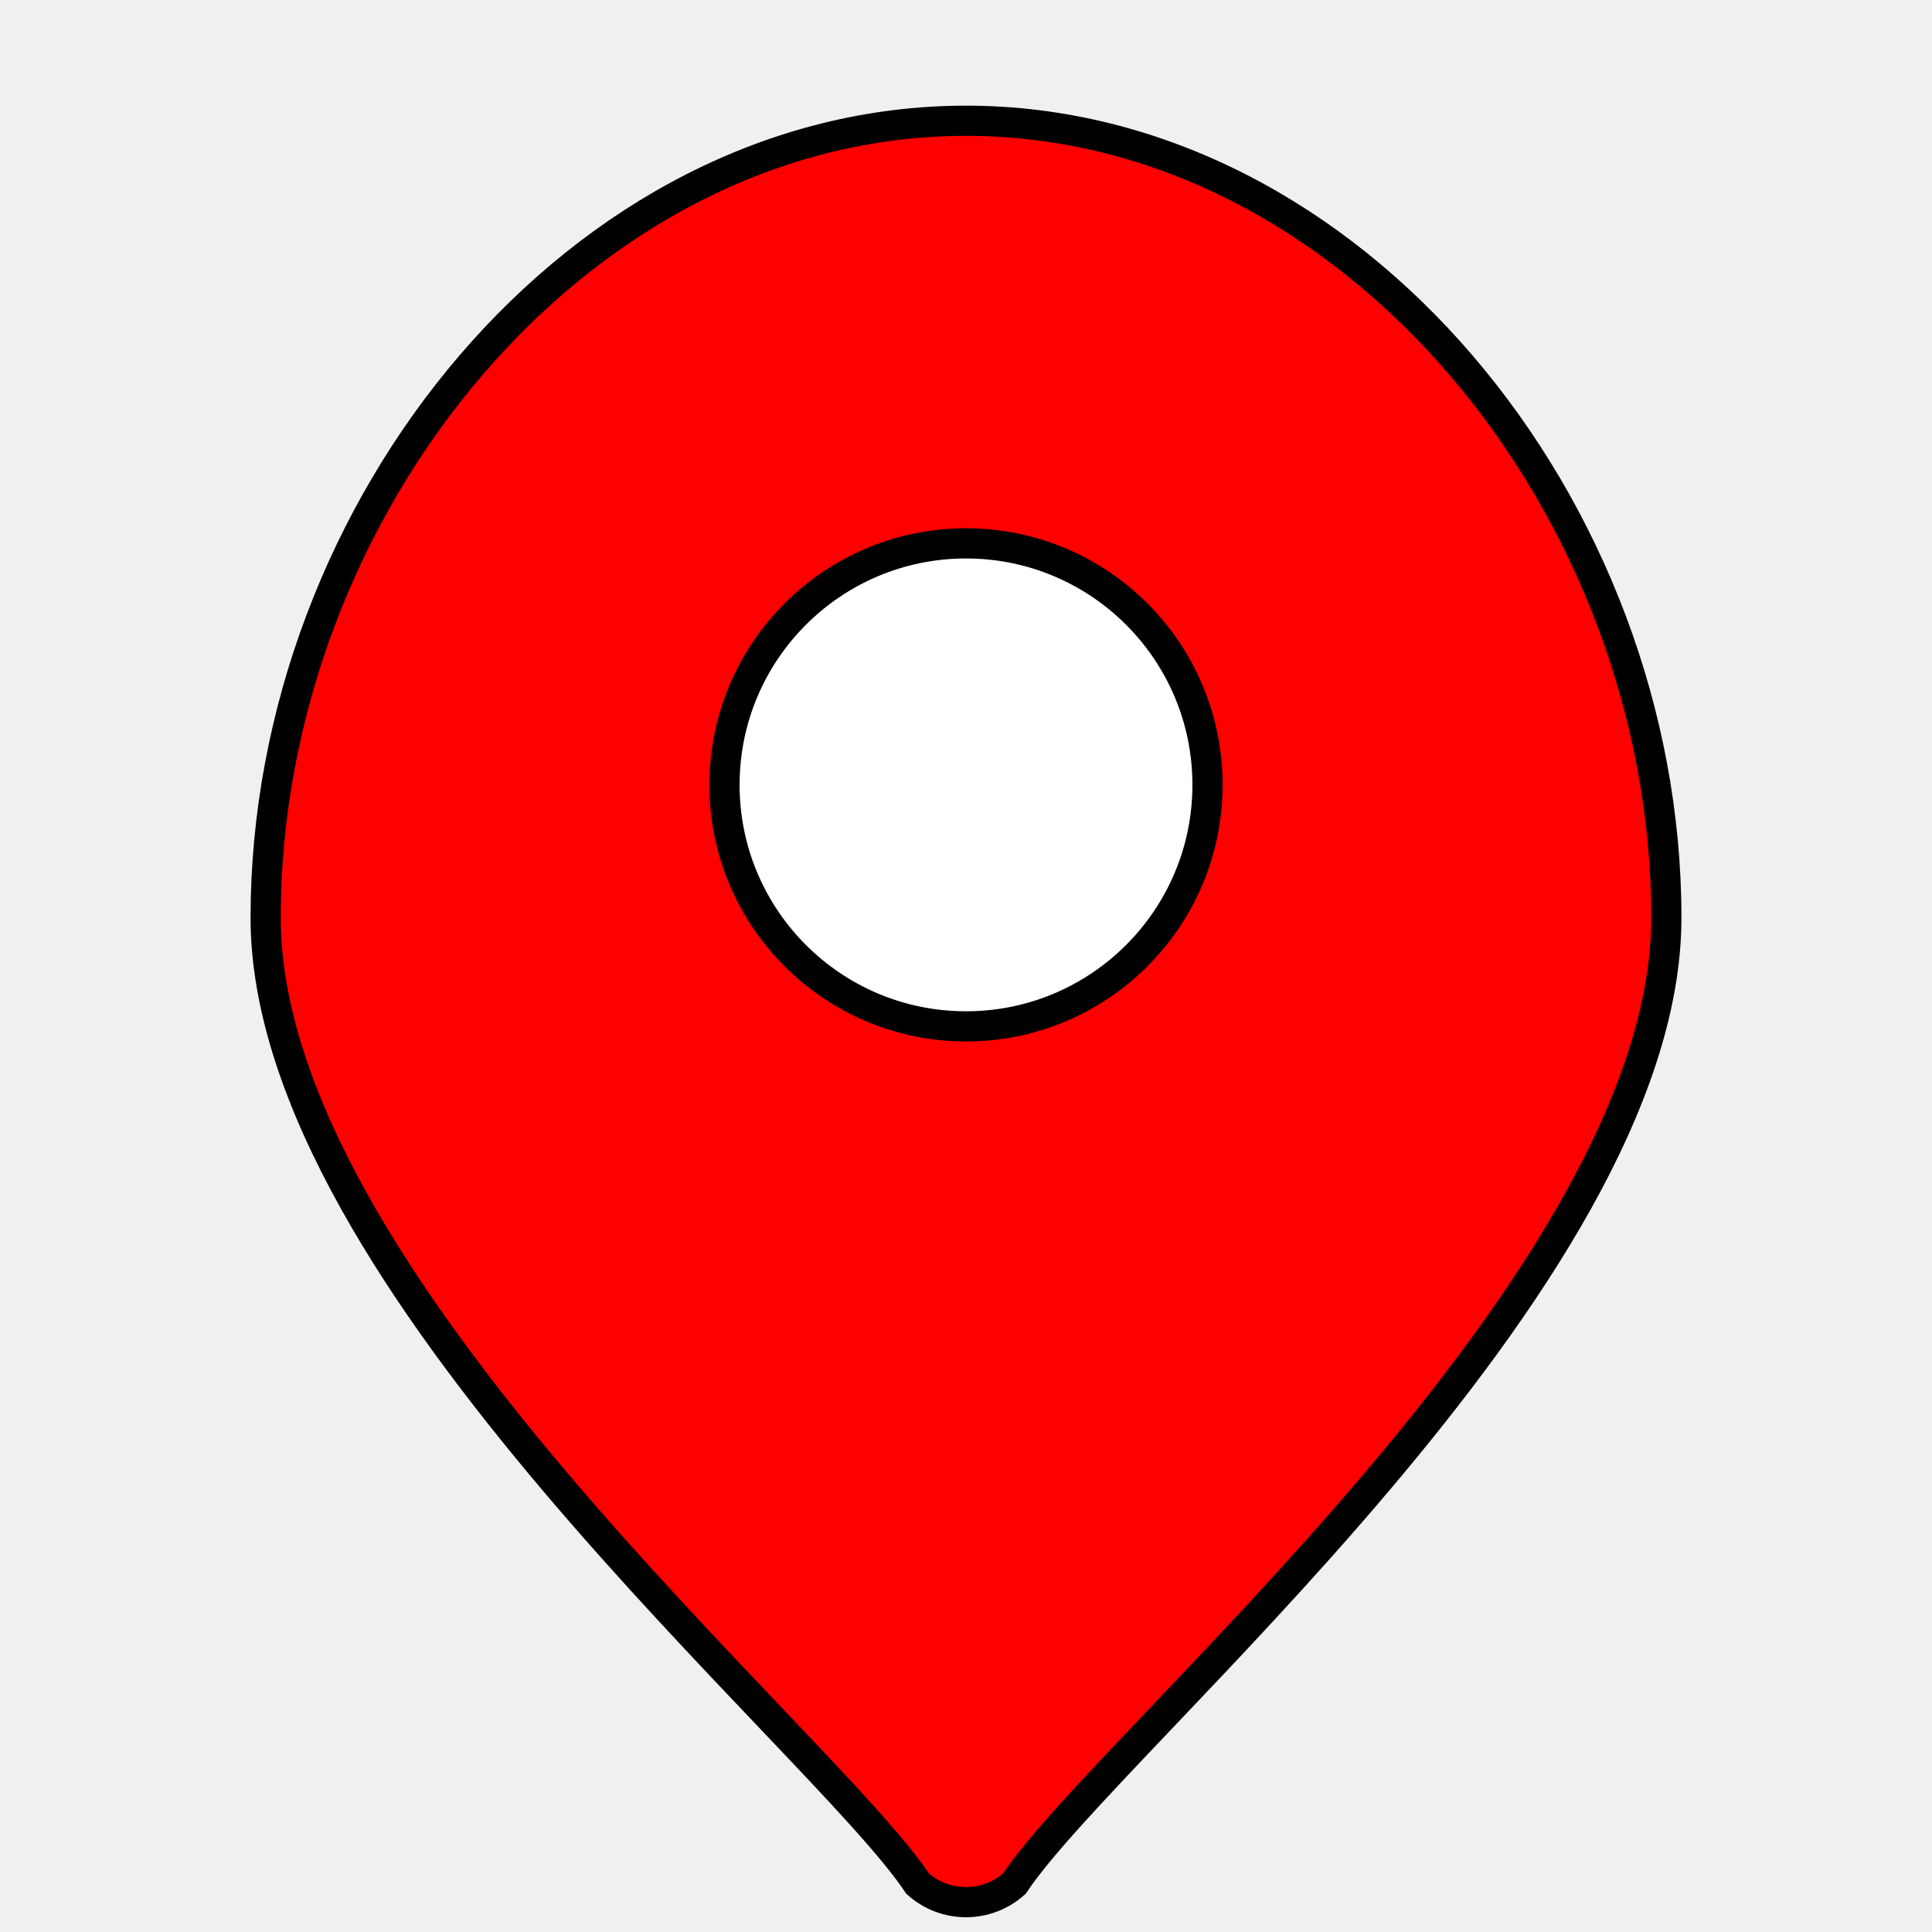
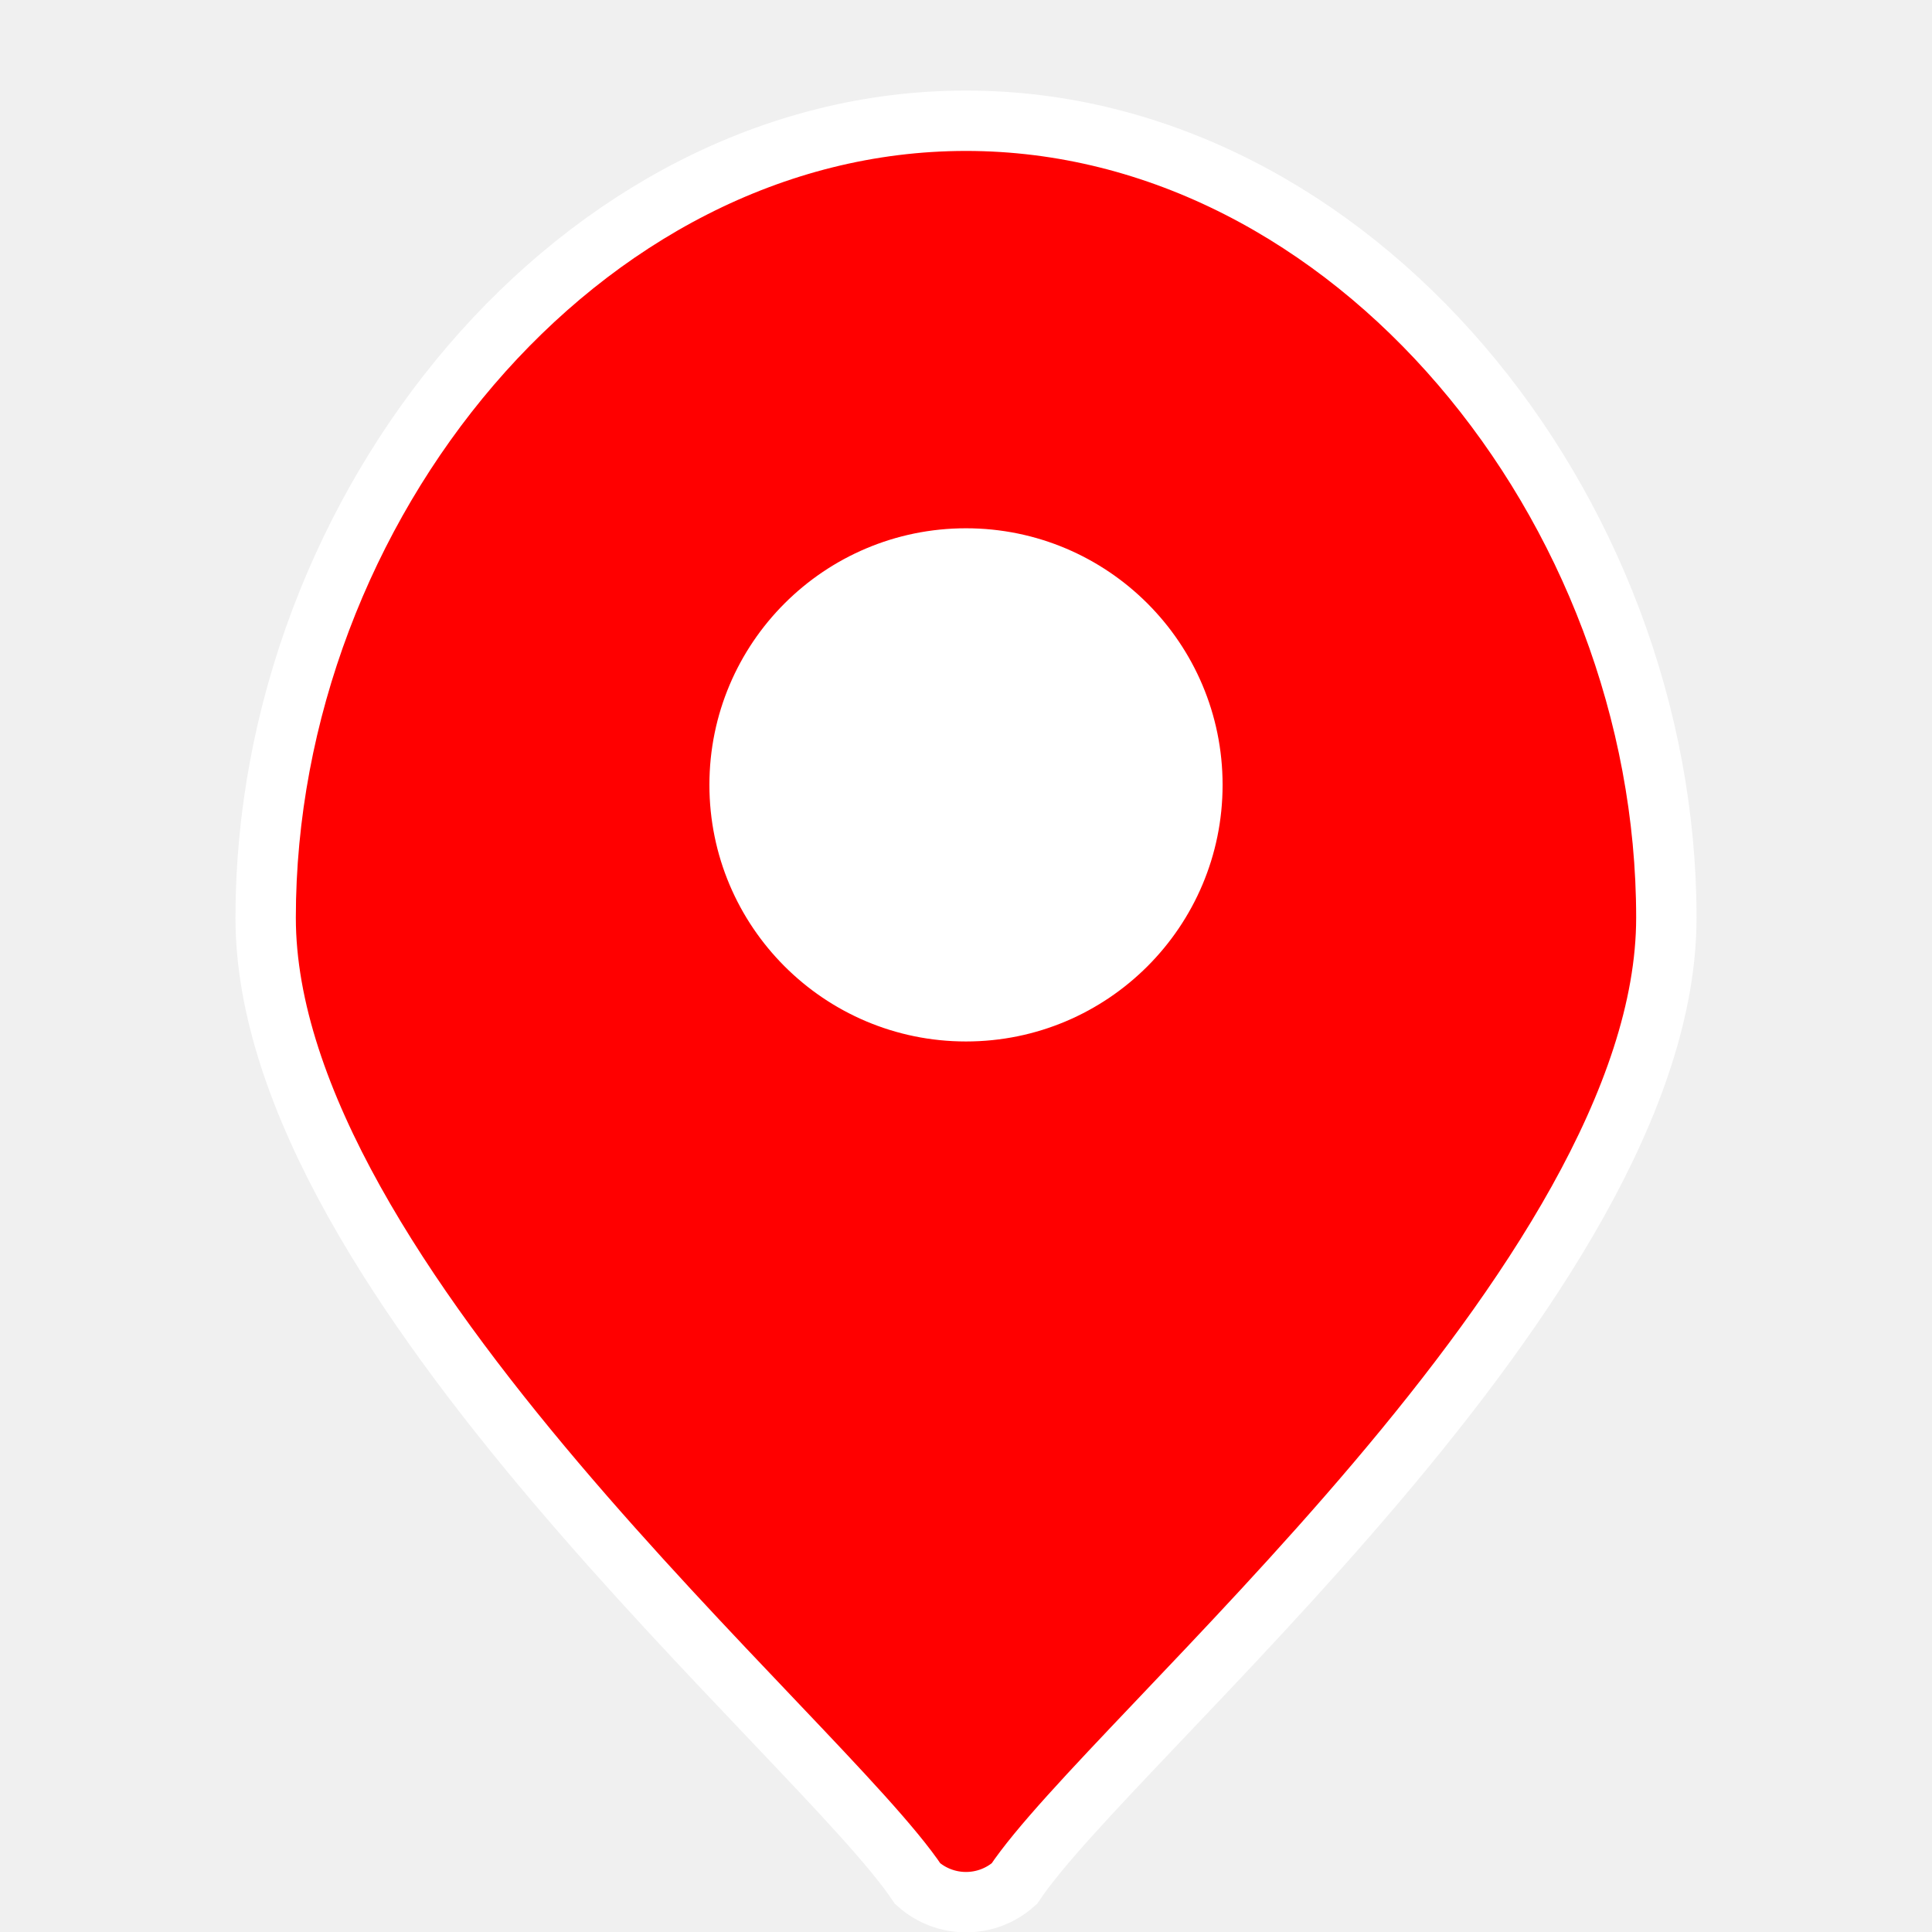
<svg xmlns="http://www.w3.org/2000/svg" height="50px" width="50px" version="1.1" viewBox="0 0 64 64" xml:space="preserve" fill="#000000">
  <style>
    @keyframes blink {
      0%, 100% { opacity: 1; }
      50% { opacity: 0.3; }
    }
    #SVGRepo_iconCarrier {
      animation: blink 3s linear infinite; /* Adjust the duration as needed */
    }
  </style>
  <g id="SVGRepo_bgCarrier" stroke-width="0" />
  <g id="SVGRepo_tracerCarrier" stroke-linecap="round" stroke-linejoin="round" />
  <g id="SVGRepo_iconCarrier">
-     <path d="M32 4C19.2 4 8.8 16.8 8.8 30.4c0 12 18.4 27.2 21.6 32a2.4 2.4 0 0 0 3.2 0c3.2-4.8 21.6-20 21.6-32C55.2 16.8 44.8 4 32 4z" fill="url(#grad1)" stroke="#000000" stroke-width="1" />
-     <path d="M32 18a8 8 0 1 0 0 16 8 8 0 0 0 0-16z" fill="#ffffff" stroke="#000000" stroke-width="1" />
+     <path d="M32 4C19.2 4 8.8 16.8 8.8 30.4c0 12 18.4 27.2 21.6 32a2.4 2.4 0 0 0 3.2 0c3.2-4.8 21.6-20 21.6-32C55.2 16.8 44.8 4 32 4z" fill="url(#grad1)" stroke="#ffffff" stroke-width="2" />
+     <path d="M32 18a8 8 0 1 0 0 16 8 8 0 0 0 0-16z" fill="#ffffff" stroke="#ffffff" stroke-width="1" />
    <radialGradient id="grad1" cx="32" cy="32" r="28" fx="32" fy="32">
      <stop offset="0%" style="stop-color:#ff6666" />
      <stop offset="100%" style="stop-color:#ff0000" />
    </radialGradient>
  </g>
</svg>
